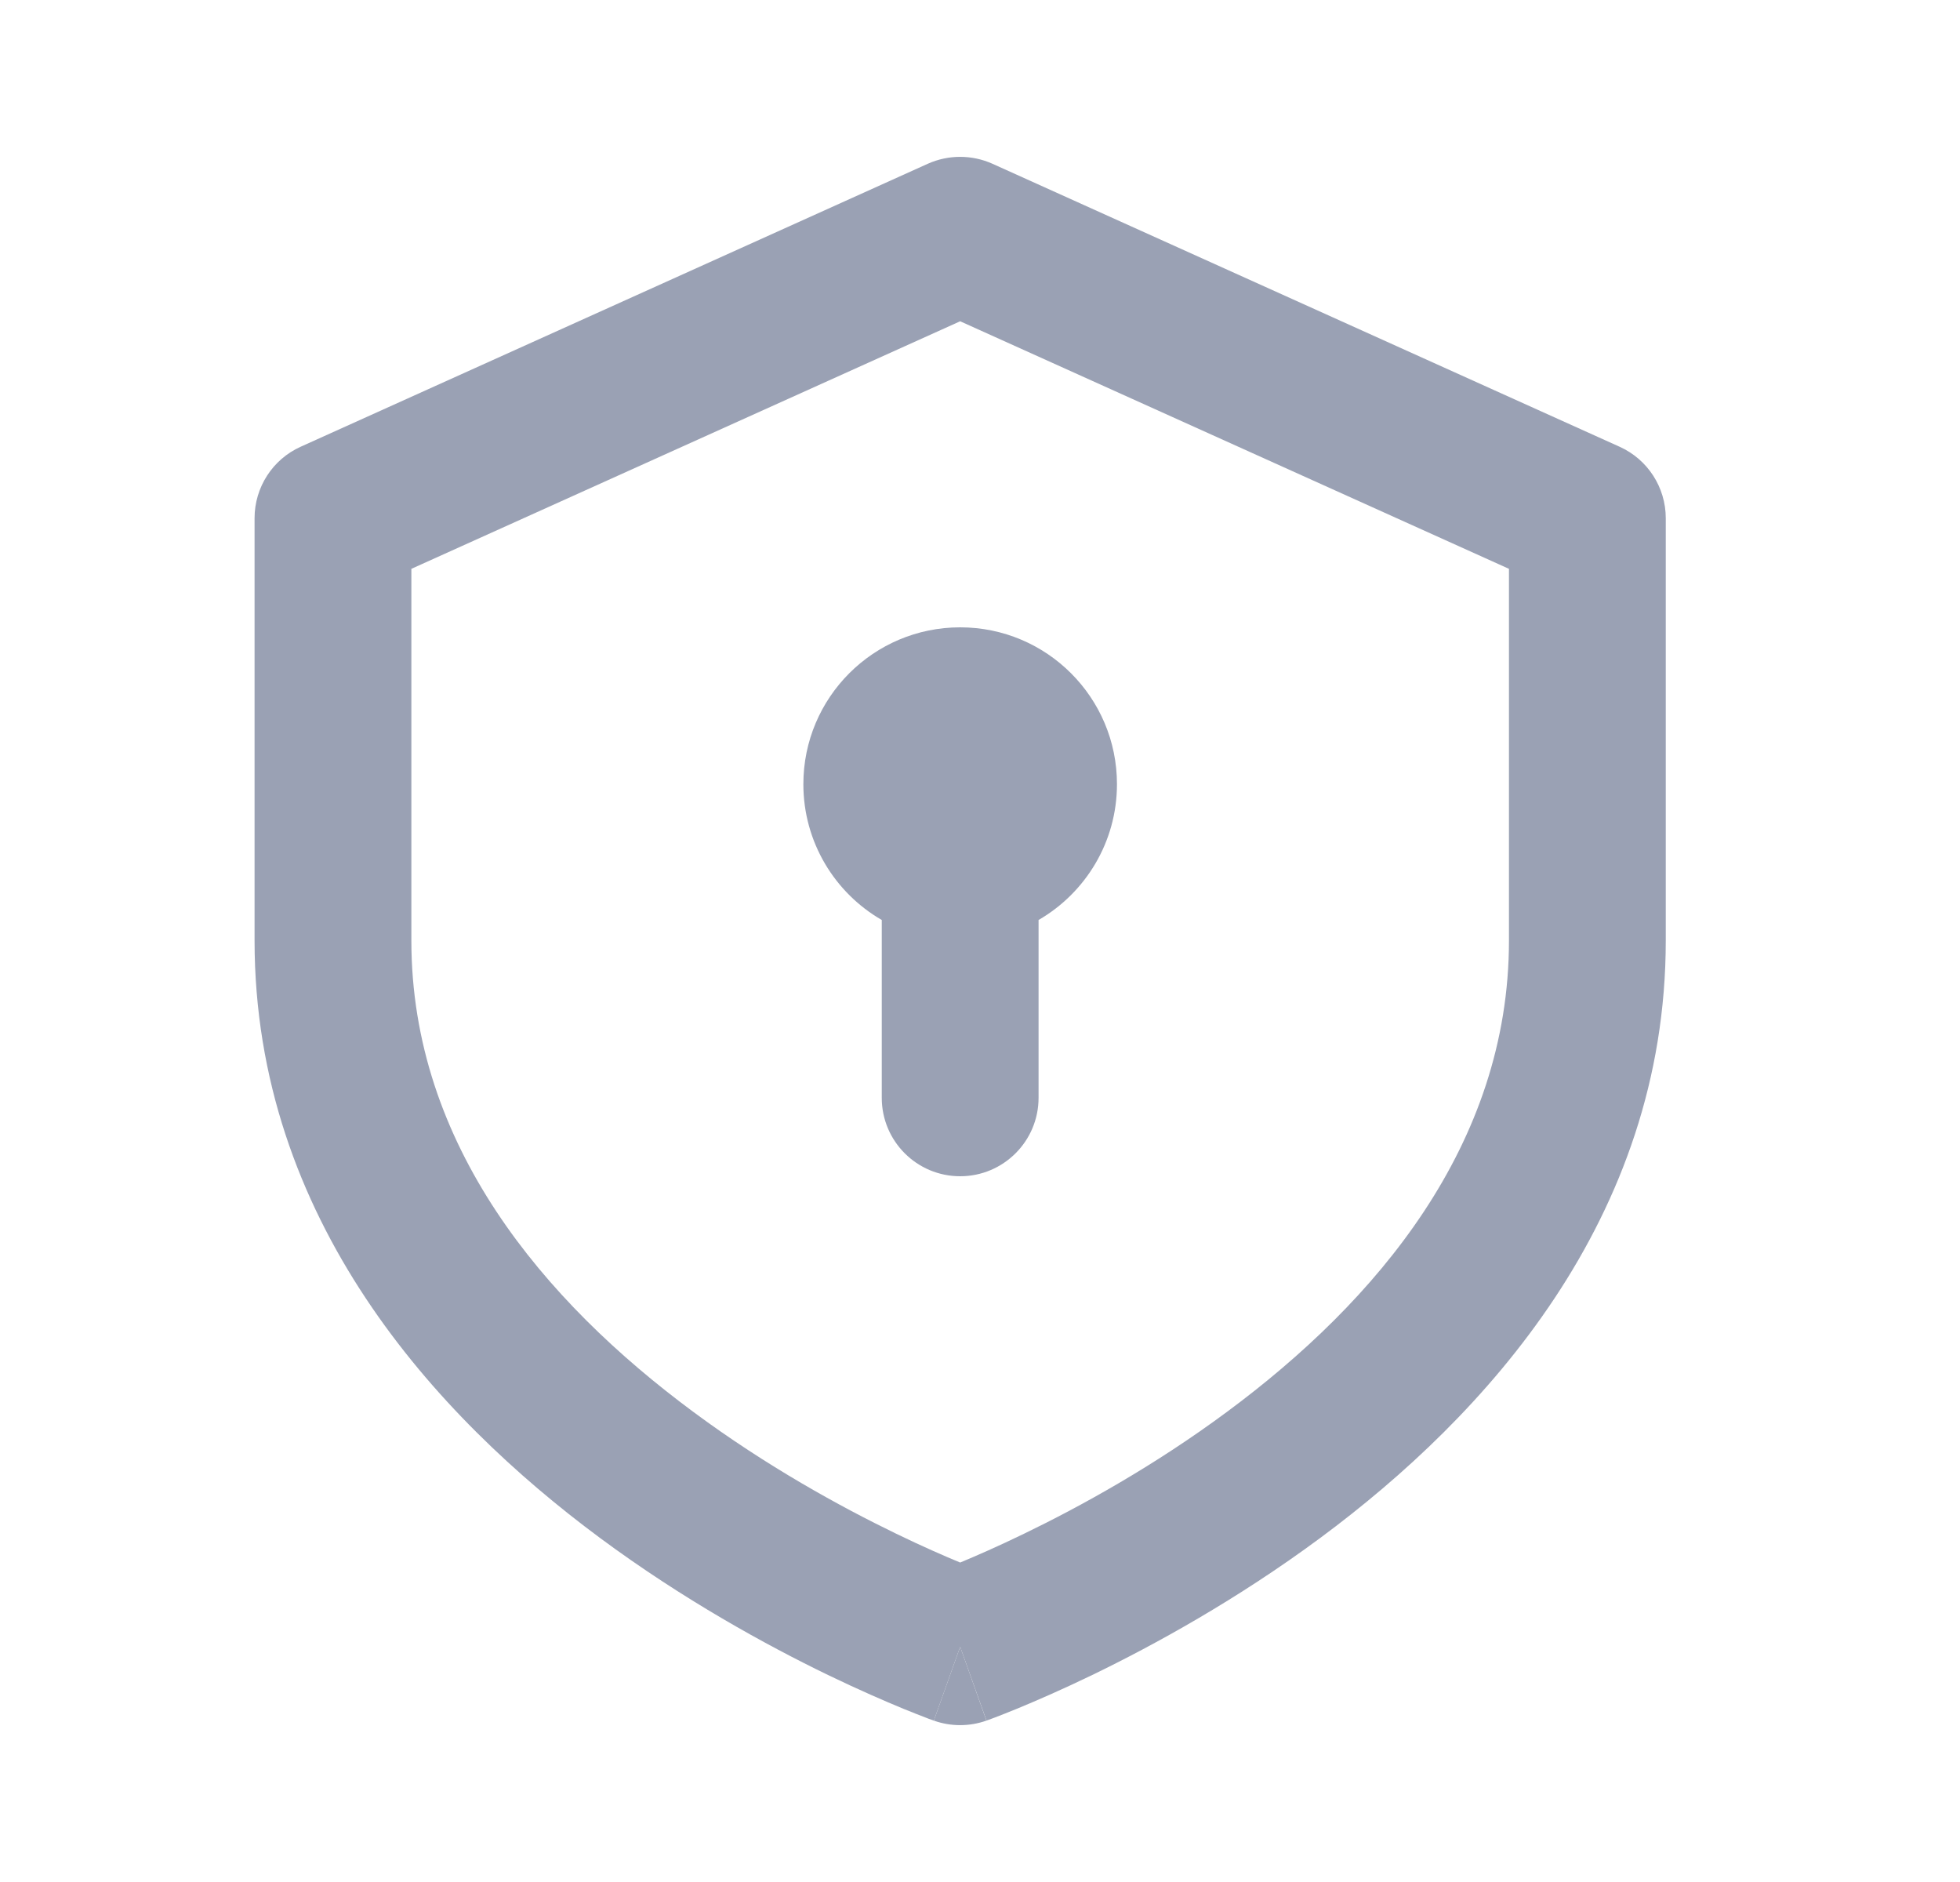
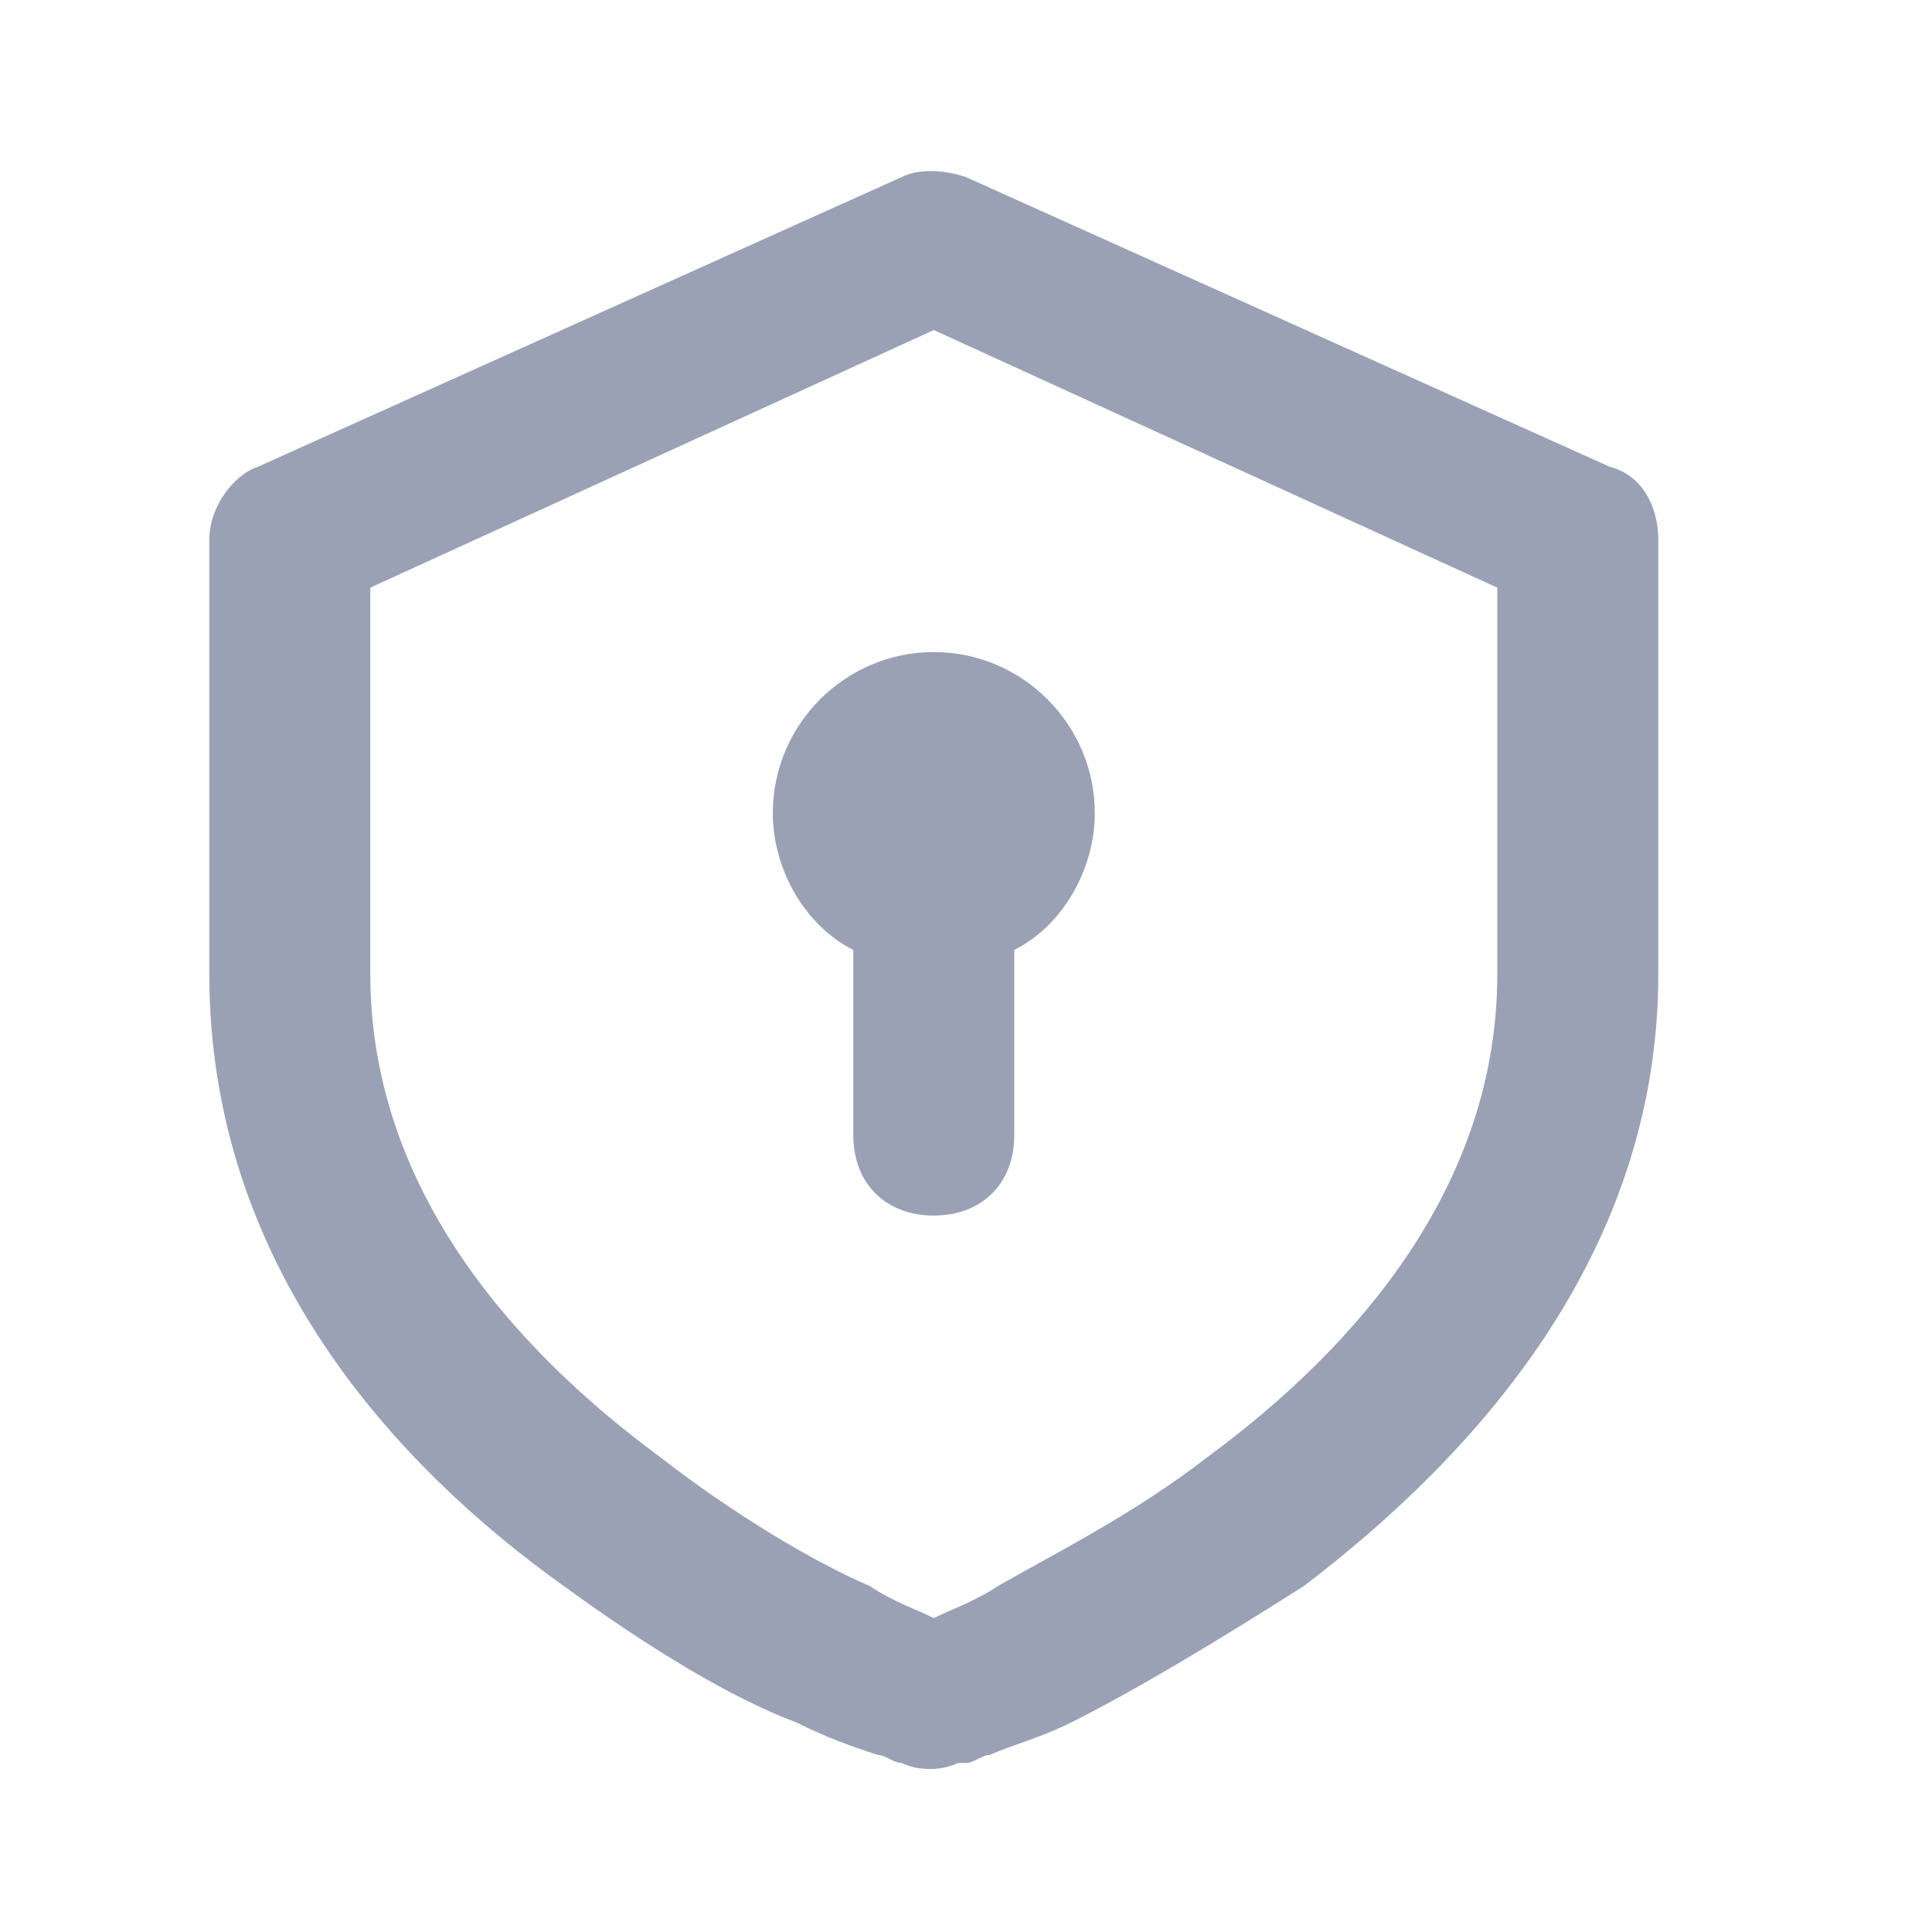
- <svg xmlns="http://www.w3.org/2000/svg" width="25" height="24" viewBox="0 0 25 24" fill="none">
-   <path d="M13.247 11.732C13.844 11.387 14.247 10.74 14.247 10C14.247 8.895 13.351 8 12.247 8C11.142 8 10.247 8.895 10.247 10C10.247 10.74 10.649 11.387 11.247 11.732V14C11.247 14.552 11.694 15 12.247 15C12.799 15 13.247 14.552 13.247 14V11.732Z" fill="#9AA1B4" />
-   <path fill-rule="evenodd" clip-rule="evenodd" d="M11.835 2.088C12.097 1.971 12.396 1.971 12.658 2.088L20.658 5.697C21.016 5.858 21.247 6.215 21.247 6.608V11.994C21.247 15.547 18.939 18.058 16.842 19.611C15.778 20.399 14.721 20.978 13.932 21.36C13.537 21.551 13.205 21.694 12.97 21.791C12.852 21.839 12.759 21.876 12.693 21.901C12.66 21.914 12.633 21.923 12.615 21.93L12.592 21.938L12.585 21.941L12.583 21.942C12.583 21.942 12.582 21.942 12.247 21C11.912 21.942 11.911 21.942 11.911 21.942L11.908 21.941L11.901 21.938L11.878 21.93L11.847 21.919L11.801 21.901C11.735 21.876 11.641 21.839 11.523 21.791C11.288 21.694 10.957 21.551 10.561 21.36C9.772 20.978 8.715 20.399 7.651 19.611C5.555 18.058 3.247 15.547 3.247 11.994V6.608C3.247 6.215 3.477 5.858 3.835 5.697L11.835 2.088ZM12.247 19.926C12.447 19.843 12.727 19.721 13.061 19.559C13.773 19.215 14.715 18.698 15.651 18.004C17.555 16.595 19.247 14.603 19.247 11.994V7.254L12.247 4.097L5.247 7.254V11.994C5.247 14.603 6.939 16.595 8.842 18.004C9.778 18.698 10.721 19.215 11.432 19.559C11.766 19.721 12.046 19.843 12.247 19.926Z" fill="#9AA1B4" />
-   <path d="M12.247 21L12.582 21.942C12.365 22.019 12.128 22.019 11.911 21.942L12.247 21Z" fill="#9AA1B4" />
+ <svg xmlns="http://www.w3.org/2000/svg" version="1.1" id="Layer_1" x="0px" y="0px" viewBox="0 0 24 24" style="enable-background:new 0 0 24 24;" xml:space="preserve">
+   <style type="text/css">
+ 	.st0{fill:#9AA1B4;}
+ </style>
+   <g>
+     <path class="st0" d="M20,5.8l-8-3.6c-0.3-0.1-0.6-0.1-0.8,0l-8,3.6C2.9,5.9,2.6,6.3,2.6,6.7v5.4c0,3.6,2.3,6.1,4.4,7.6   c1.1,0.8,2.1,1.4,2.9,1.7c0.4,0.2,0.7,0.3,1,0.4c0.1,0,0.2,0.1,0.3,0.1l0,0l0,0l0,0l0,0l0,0c0.2,0.1,0.5,0.1,0.7,0l0,0l0,0l0,0l0,0   c0,0,0,0,0.1,0c0.1,0,0.2-0.1,0.3-0.1c0.2-0.1,0.6-0.2,1-0.4c0.8-0.4,1.8-1,2.9-1.7c2.1-1.6,4.4-4.1,4.4-7.6V6.7   C20.6,6.3,20.4,5.9,20,5.8z M18.6,12.1c0,2.6-1.7,4.6-3.6,6c-0.9,0.7-1.9,1.2-2.6,1.6c-0.3,0.2-0.6,0.3-0.8,0.4   c-0.2-0.1-0.5-0.2-0.8-0.4c-0.7-0.3-1.7-0.9-2.6-1.6c-1.9-1.4-3.6-3.4-3.6-6V7.3l7-3.2l7,3.2V12.1z" />
+     <path class="st0" d="M9.6,10.1c0,0.7,0.4,1.4,1,1.7v2.3c0,0.6,0.4,1,1,1s1-0.4,1-1v-2.3c0.6-0.3,1-1,1-1.7c0-1.1-0.9-2-2-2   S9.6,9,9.6,10.1z" />
+   </g>
</svg>
